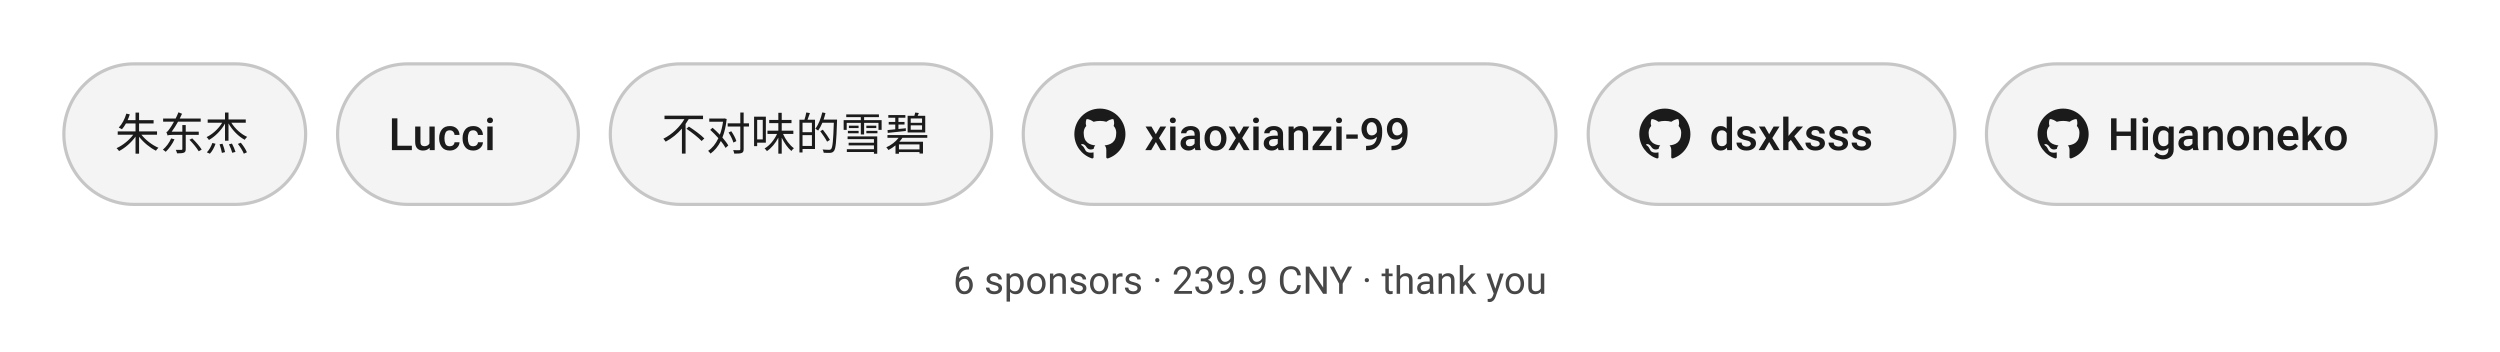
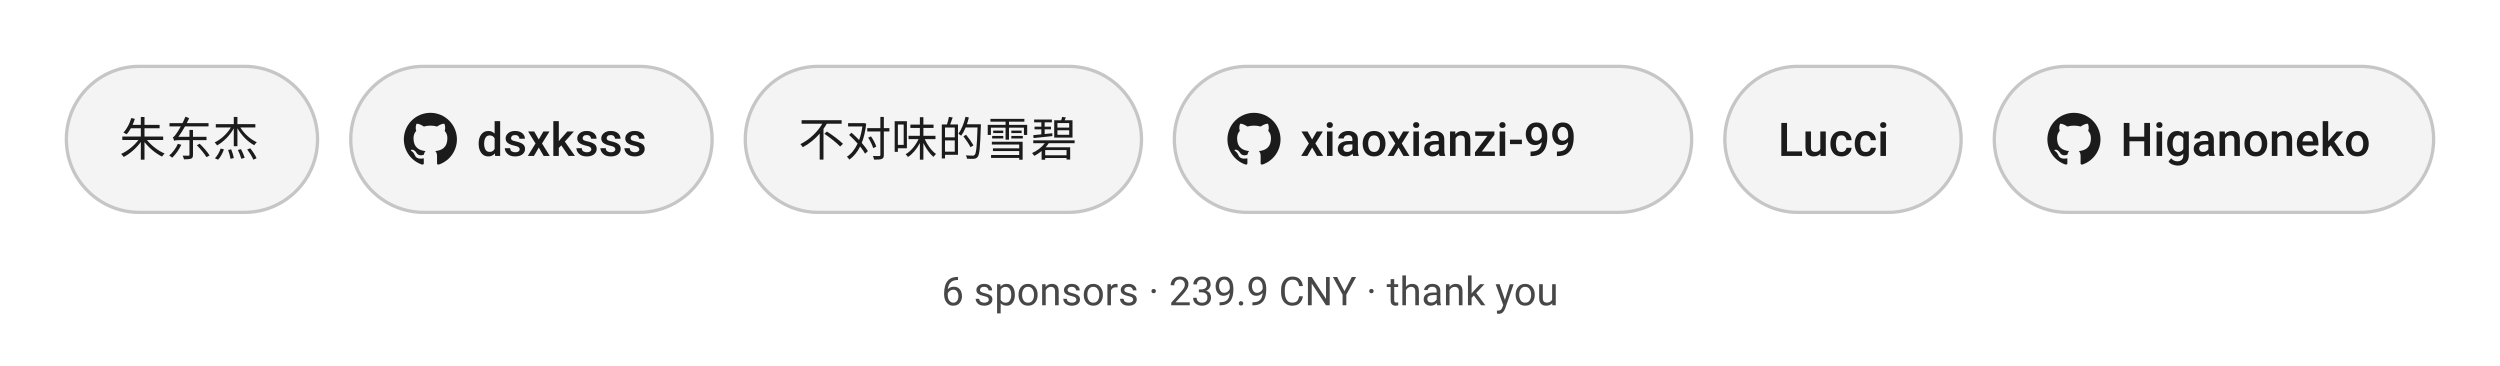
- <svg xmlns="http://www.w3.org/2000/svg" width="782.8" height="110" viewBox="0 0 782.8 110" font-family="-apple-system, BlinkMacSystemFont, 'Segoe UI', Roboto, 'PingFang SC', 'Hiragino Sans GB', 'Microsoft YaHei', sans-serif">
+ <svg xmlns="http://www.w3.org/2000/svg" width="753.4" height="110" viewBox="0 0 753.4 110" font-family="-apple-system, BlinkMacSystemFont, 'Segoe UI', Roboto, 'PingFang SC', 'Hiragino Sans GB', 'Microsoft YaHei', sans-serif">
  <symbol id="gh" viewBox="0 0 16 16">
    <path fill="#1B1B1B" d="M8 0C3.58 0 0 3.58 0 8c0 3.54 2.29 6.53 5.47 7.59.4.07.55-.17.55-.38 0-.19-.01-.82-.01-1.49-2.01.37-2.53-.49-2.69-.94-.09-.23-.48-.94-.82-1.13-.28-.15-.68-.52-.01-.53.63-.01 1.08.58 1.23.82.72 1.21 1.87.87 2.33.66.07-.52.28-.87.51-1.07-1.78-.2-3.64-.89-3.64-3.95 0-.87.31-1.59.82-2.15-.08-.2-.36-1.02.08-2.12 0 0 .67-.21 2.2.82.64-.18 1.32-.27 2-.27.68 0 1.36.09 2 .27 1.53-1.04 2.2-.82 2.2-.82.44 1.1.16 1.92.08 2.12.51.56.82 1.27.82 2.15 0 3.07-1.87 3.75-3.65 3.95.29.25.54.73.54 1.48 0 1.07-.01 1.93-.01 2.2 0 .21.15.46.55.38A8.013 8.013 0 0016 8c0-4.42-3.58-8-8-8z" />
  </symbol>
  <rect x="20" y="20" width="75.7" height="44" rx="22" fill="#F4F4F4" stroke="#C6C6C6" stroke-width="1" />
  <text x="36" y="47" font-size="14.0" font-weight="500" fill="#1B1B1B">朱东杰</text>
-   <rect x="105.7" y="20" width="75.4" height="44" rx="22" fill="#F4F4F4" stroke="#C6C6C6" stroke-width="1" />
-   <text x="121.7" y="47" font-size="14.0" font-weight="500" fill="#1B1B1B">Lucci</text>
-   <rect x="191.1" y="20" width="119.4" height="44" rx="22" fill="#F4F4F4" stroke="#C6C6C6" stroke-width="1" />
-   <text x="207.1" y="47" font-size="14.0" font-weight="500" fill="#1B1B1B">不对味的雪碧</text>
-   <rect x="320.4" y="20" width="166.8" height="44" rx="22" fill="#F4F4F4" stroke="#C6C6C6" stroke-width="1" />
-   <use href="#gh" x="336.4" y="34" width="16" height="16" />
-   <text x="358.4" y="47" font-size="14.0" font-weight="500" fill="#1B1B1B">xiaoxianzi-99</text>
-   <rect x="497.3" y="20" width="114.8" height="44" rx="22" fill="#F4F4F4" stroke="#C6C6C6" stroke-width="1" />
-   <use href="#gh" x="513.3" y="34" width="16" height="16" />
-   <text x="535.3" y="47" font-size="14.0" font-weight="500" fill="#1B1B1B">dsxksss</text>
-   <rect x="622.0" y="20" width="140.8" height="44" rx="22" fill="#F4F4F4" stroke="#C6C6C6" stroke-width="1" />
-   <use href="#gh" x="638.0" y="34" width="16" height="16" />
-   <text x="660.0" y="47" font-size="14.0" font-weight="500" fill="#1B1B1B">Higanoneko</text>
-   <text x="391.4" y="92" font-size="12" text-anchor="middle" fill="#474747">6 sponsors · 239.9 CNY · thank you</text>
+   <rect x="105.7" y="20" width="108.9" height="44" rx="22" fill="#F4F4F4" stroke="#C6C6C6" stroke-width="1" />
+   <use href="#gh" x="121.7" y="34" width="16" height="16" />
+   <text x="143.7" y="47" font-size="14.0" font-weight="500" fill="#1B1B1B">dsxksss</text>
+   <rect x="224.6" y="20" width="119.4" height="44" rx="22" fill="#F4F4F4" stroke="#C6C6C6" stroke-width="1" />
+   <text x="240.6" y="47" font-size="14.0" font-weight="500" fill="#1B1B1B">不对味的雪碧</text>
+   <rect x="353.9" y="20" width="155.9" height="44" rx="22" fill="#F4F4F4" stroke="#C6C6C6" stroke-width="1" />
+   <use href="#gh" x="369.9" y="34" width="16" height="16" />
+   <text x="391.9" y="47" font-size="14.0" font-weight="500" fill="#1B1B1B">xiaoxianzi-99</text>
+   <rect x="519.8" y="20" width="71.2" height="44" rx="22" fill="#F4F4F4" stroke="#C6C6C6" stroke-width="1" />
+   <text x="535.8" y="47" font-size="14.0" font-weight="500" fill="#1B1B1B">Lucci</text>
+   <rect x="601.0" y="20" width="132.4" height="44" rx="22" fill="#F4F4F4" stroke="#C6C6C6" stroke-width="1" />
+   <use href="#gh" x="617.0" y="34" width="16" height="16" />
+   <text x="639.0" y="47" font-size="14.0" font-weight="500" fill="#1B1B1B">Higanoneko</text>
+   <text x="376.7" y="92" font-size="12" text-anchor="middle" fill="#474747">6 sponsors · 239.9 CNY · thank you</text>
</svg>
